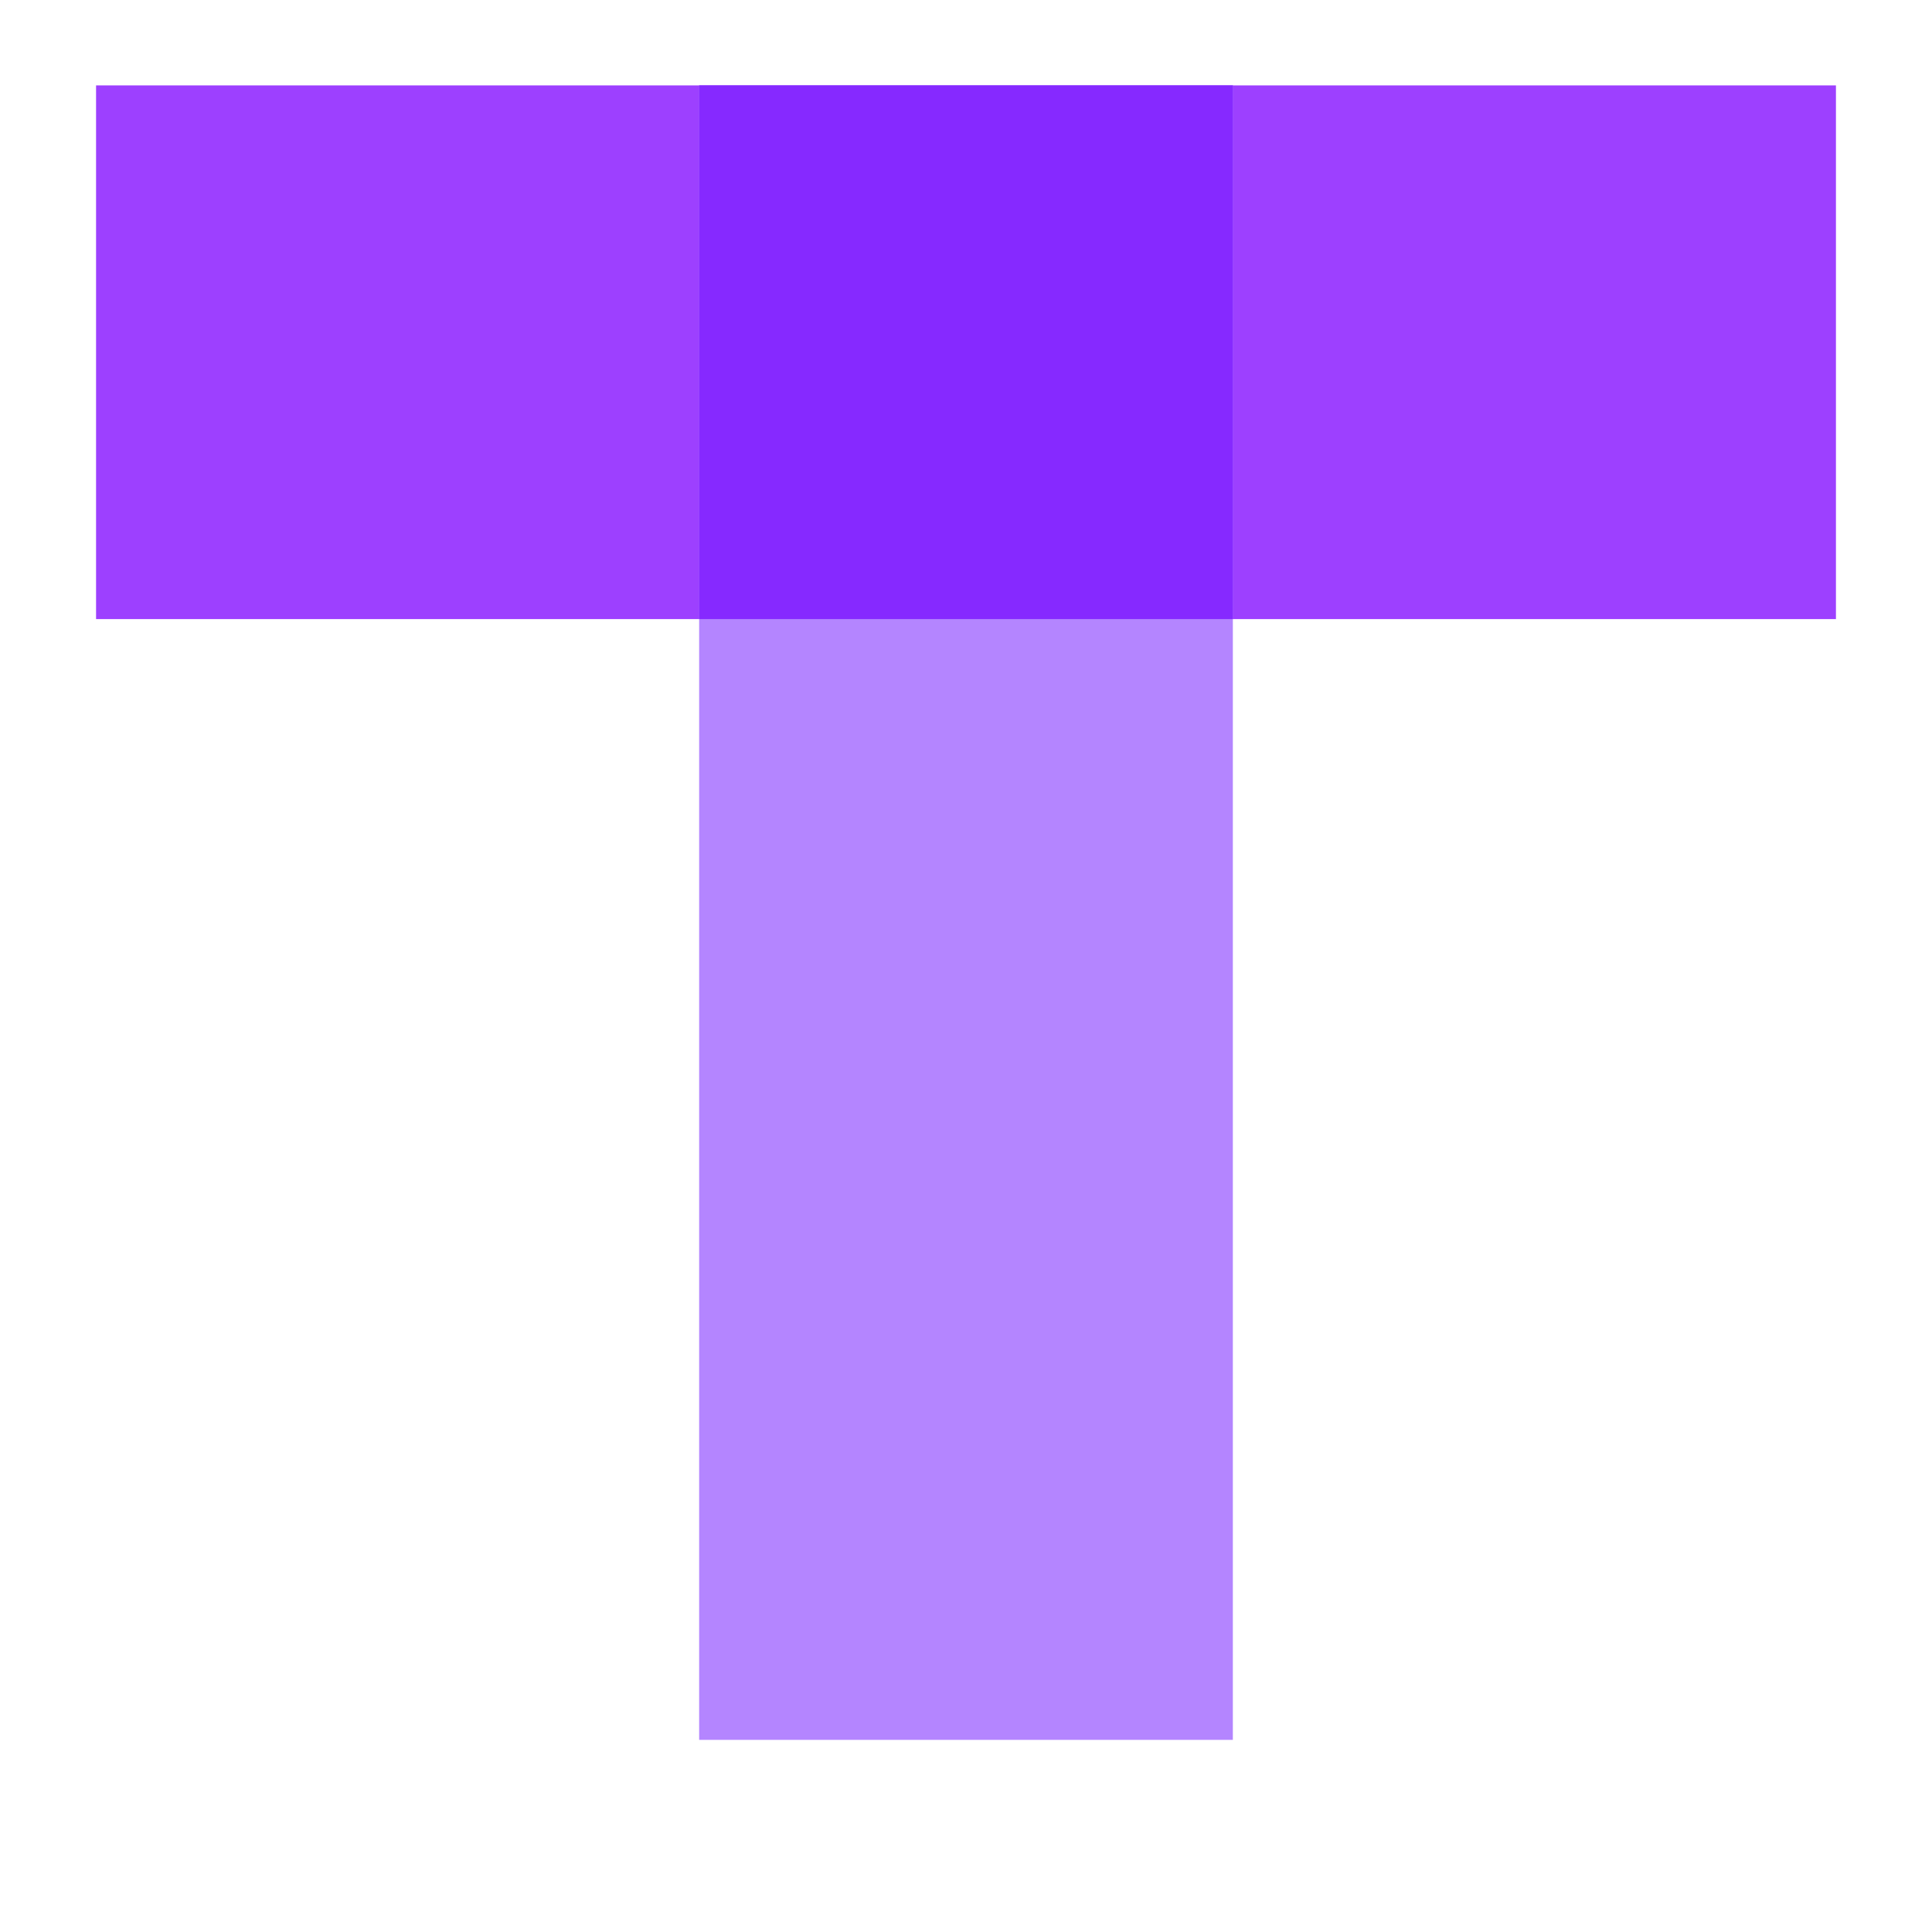
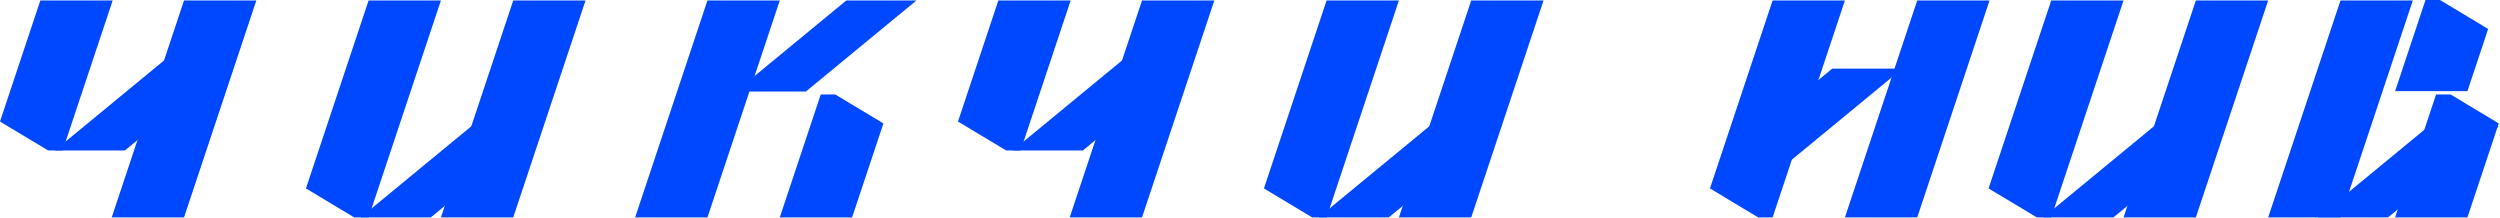
- <svg xmlns="http://www.w3.org/2000/svg" viewBox="0 0 181 181">
-   <rect x="9" y="8" width="163" height="50" transform="translate(181 66) rotate(180)" fill="#9d40ff" />
-   <rect x="13" y="60.5" width="155" height="50" transform="translate(5 176) rotate(-90)" fill="#b485ff" />
-   <rect x="65.5" y="8" width="50" height="50" transform="translate(123.5 -57.5) rotate(90)" fill="#8629ff" />
+ <svg xmlns="http://www.w3.org/2000/svg" width="100%" height="100%" viewBox="0 0 1518 132" version="1.1" xml:space="preserve" style="fill-rule:evenodd;clip-rule:evenodd;stroke-linejoin:round;stroke-miterlimit:2;">
+   <g>
+     <g>
+       <path d="M737.348,0.269l-43.909,0l-43.91,131.729l43.91,-0l43.909,-131.729Z" style="fill:#0048ff;" />
+       <path d="M650.108,0.269l-43.91,0l-24.508,73.526l29.285,17.585l8.763,0l30.37,-91.111Z" style="fill:#0048ff;" />
+       <path d="M682.089,36.055l42.592,-0l-67.182,55.325l-42.592,0l67.182,-55.325Z" style="fill:#0048ff;" />
+     </g>
+     <g>
+       <g>
+         <path d="M937.237,0.269l-43.909,0l-43.91,131.729l43.91,-0l43.909,-131.729Z" style="fill:#0048ff;" />
+       </g>
+       <g>
+         <path d="M867.877,76.672l42.592,-0l-67.182,55.326l-42.592,-0l67.182,-55.326Z" style="fill:#0048ff;" />
+       </g>
+       <g>
+         <path d="M849.418,0.269l-43.909,0l-38.048,114.144l29.285,17.585l8.763,-0l43.909,-131.729Z" style="fill:#0048ff;" />
+       </g>
+     </g>
+     <g>
+       <g>
+         <path d="M1377.24,0.269l-43.909,0l-43.91,131.729l43.91,-0l43.909,-131.729Z" style="fill:#0048ff;" />
+       </g>
+       <g>
+         <path d="M1307.88,76.672l42.592,-0l-67.182,55.326l-42.592,-0l67.182,-55.326Z" style="fill:#0048ff;" />
+       </g>
+       <g>
+         <path d="M1289.42,0.269l-43.909,0l-38.048,114.144l29.285,17.585l8.763,-0l43.909,-131.729Z" style="fill:#0048ff;" />
+       </g>
+     </g>
+     <g>
+       <g>
+         <path d="M473.479,0.267l-43.91,0l-43.909,131.729l43.909,-0l43.91,-131.729Z" style="fill:#0048ff;" />
+       </g>
+       <g>
+         <path d="M513.892,0.267l42.592,0l-67.181,55.326l-42.592,0l67.181,-55.326Z" style="fill:#0048ff;" />
+       </g>
+       <g>
+         <path d="M473.479,132l43.909,-0l19.023,-57.07l-29.285,-17.585l-8.762,0l-24.885,74.655Z" style="fill:#0048ff;" />
+       </g>
+     </g>
+     <g>
+       <g>
+         <path d="M1465.06,0.267l-43.909,0l-43.91,131.729l43.91,-0l43.909,-131.729Z" style="fill:#0048ff;" />
+       </g>
+       <g>
+         <path d="M1474.64,76.674l42.592,0l-67.181,55.326l-42.593,0l67.182,-55.326Z" style="fill:#0048ff;" />
+       </g>
+       <g>
+         <path d="M1454.31,132l43.909,0l19.023,-57.07l-29.285,-17.585l-8.763,0l-24.884,74.655Z" style="fill:#0048ff;" />
+       </g>
+       <g>
+         <path d="M1454.31,55.345l43.909,0l12.587,-37.76l-29.286,-17.585l-8.762,-0l-18.448,55.345Z" style="fill:#0048ff;" />
+       </g>
+     </g>
+     <g>
+       <g>
+         <path d="M1120.24,132l43.909,0l43.91,-131.729l-43.91,0l-43.909,131.729Z" style="fill:#0048ff;" />
+       </g>
+       <g>
+         <path d="M1087.95,97l-42.592,-0l67.181,-55.326l42.593,0l-67.182,55.326Z" style="fill:#0048ff;" />
+       </g>
+       <g>
+         <path d="M1120.24,0.267l-43.91,0l-38.049,114.148l29.285,17.585l8.763,-0l43.911,-131.733Z" style="fill:#0048ff;" />
+       </g>
+     </g>
+     <g>
+       <path d="M155.659,0.269l-43.91,0l-43.909,131.729l43.909,-0l43.91,-131.729Z" style="fill:#0048ff;" />
+       <path d="M68.418,0.269l-43.909,0l-24.509,73.526l29.285,17.585l8.763,0l30.37,-91.111Z" style="fill:#0048ff;" />
+       <path d="M100.399,36.055l42.592,-0l-67.181,55.325l-42.593,0l67.182,-55.325Z" style="fill:#0048ff;" />
+     </g>
+     <g>
+       <g>
+         <path d="M355.547,0.269l-43.909,0l-43.91,131.729l43.91,-0l43.909,-131.729Z" style="fill:#0048ff;" />
+       </g>
+       <g>
+         <path d="M286.187,76.672l42.592,-0l-67.181,55.326l-42.593,-0l67.182,-55.326Z" style="fill:#0048ff;" />
+       </g>
+       <g>
+         <path d="M267.728,0.269l-43.909,0l-38.048,114.144l29.285,17.585l8.763,-0l43.909,-131.729Z" style="fill:#0048ff;" />
+       </g>
+     </g>
+   </g>
</svg>
